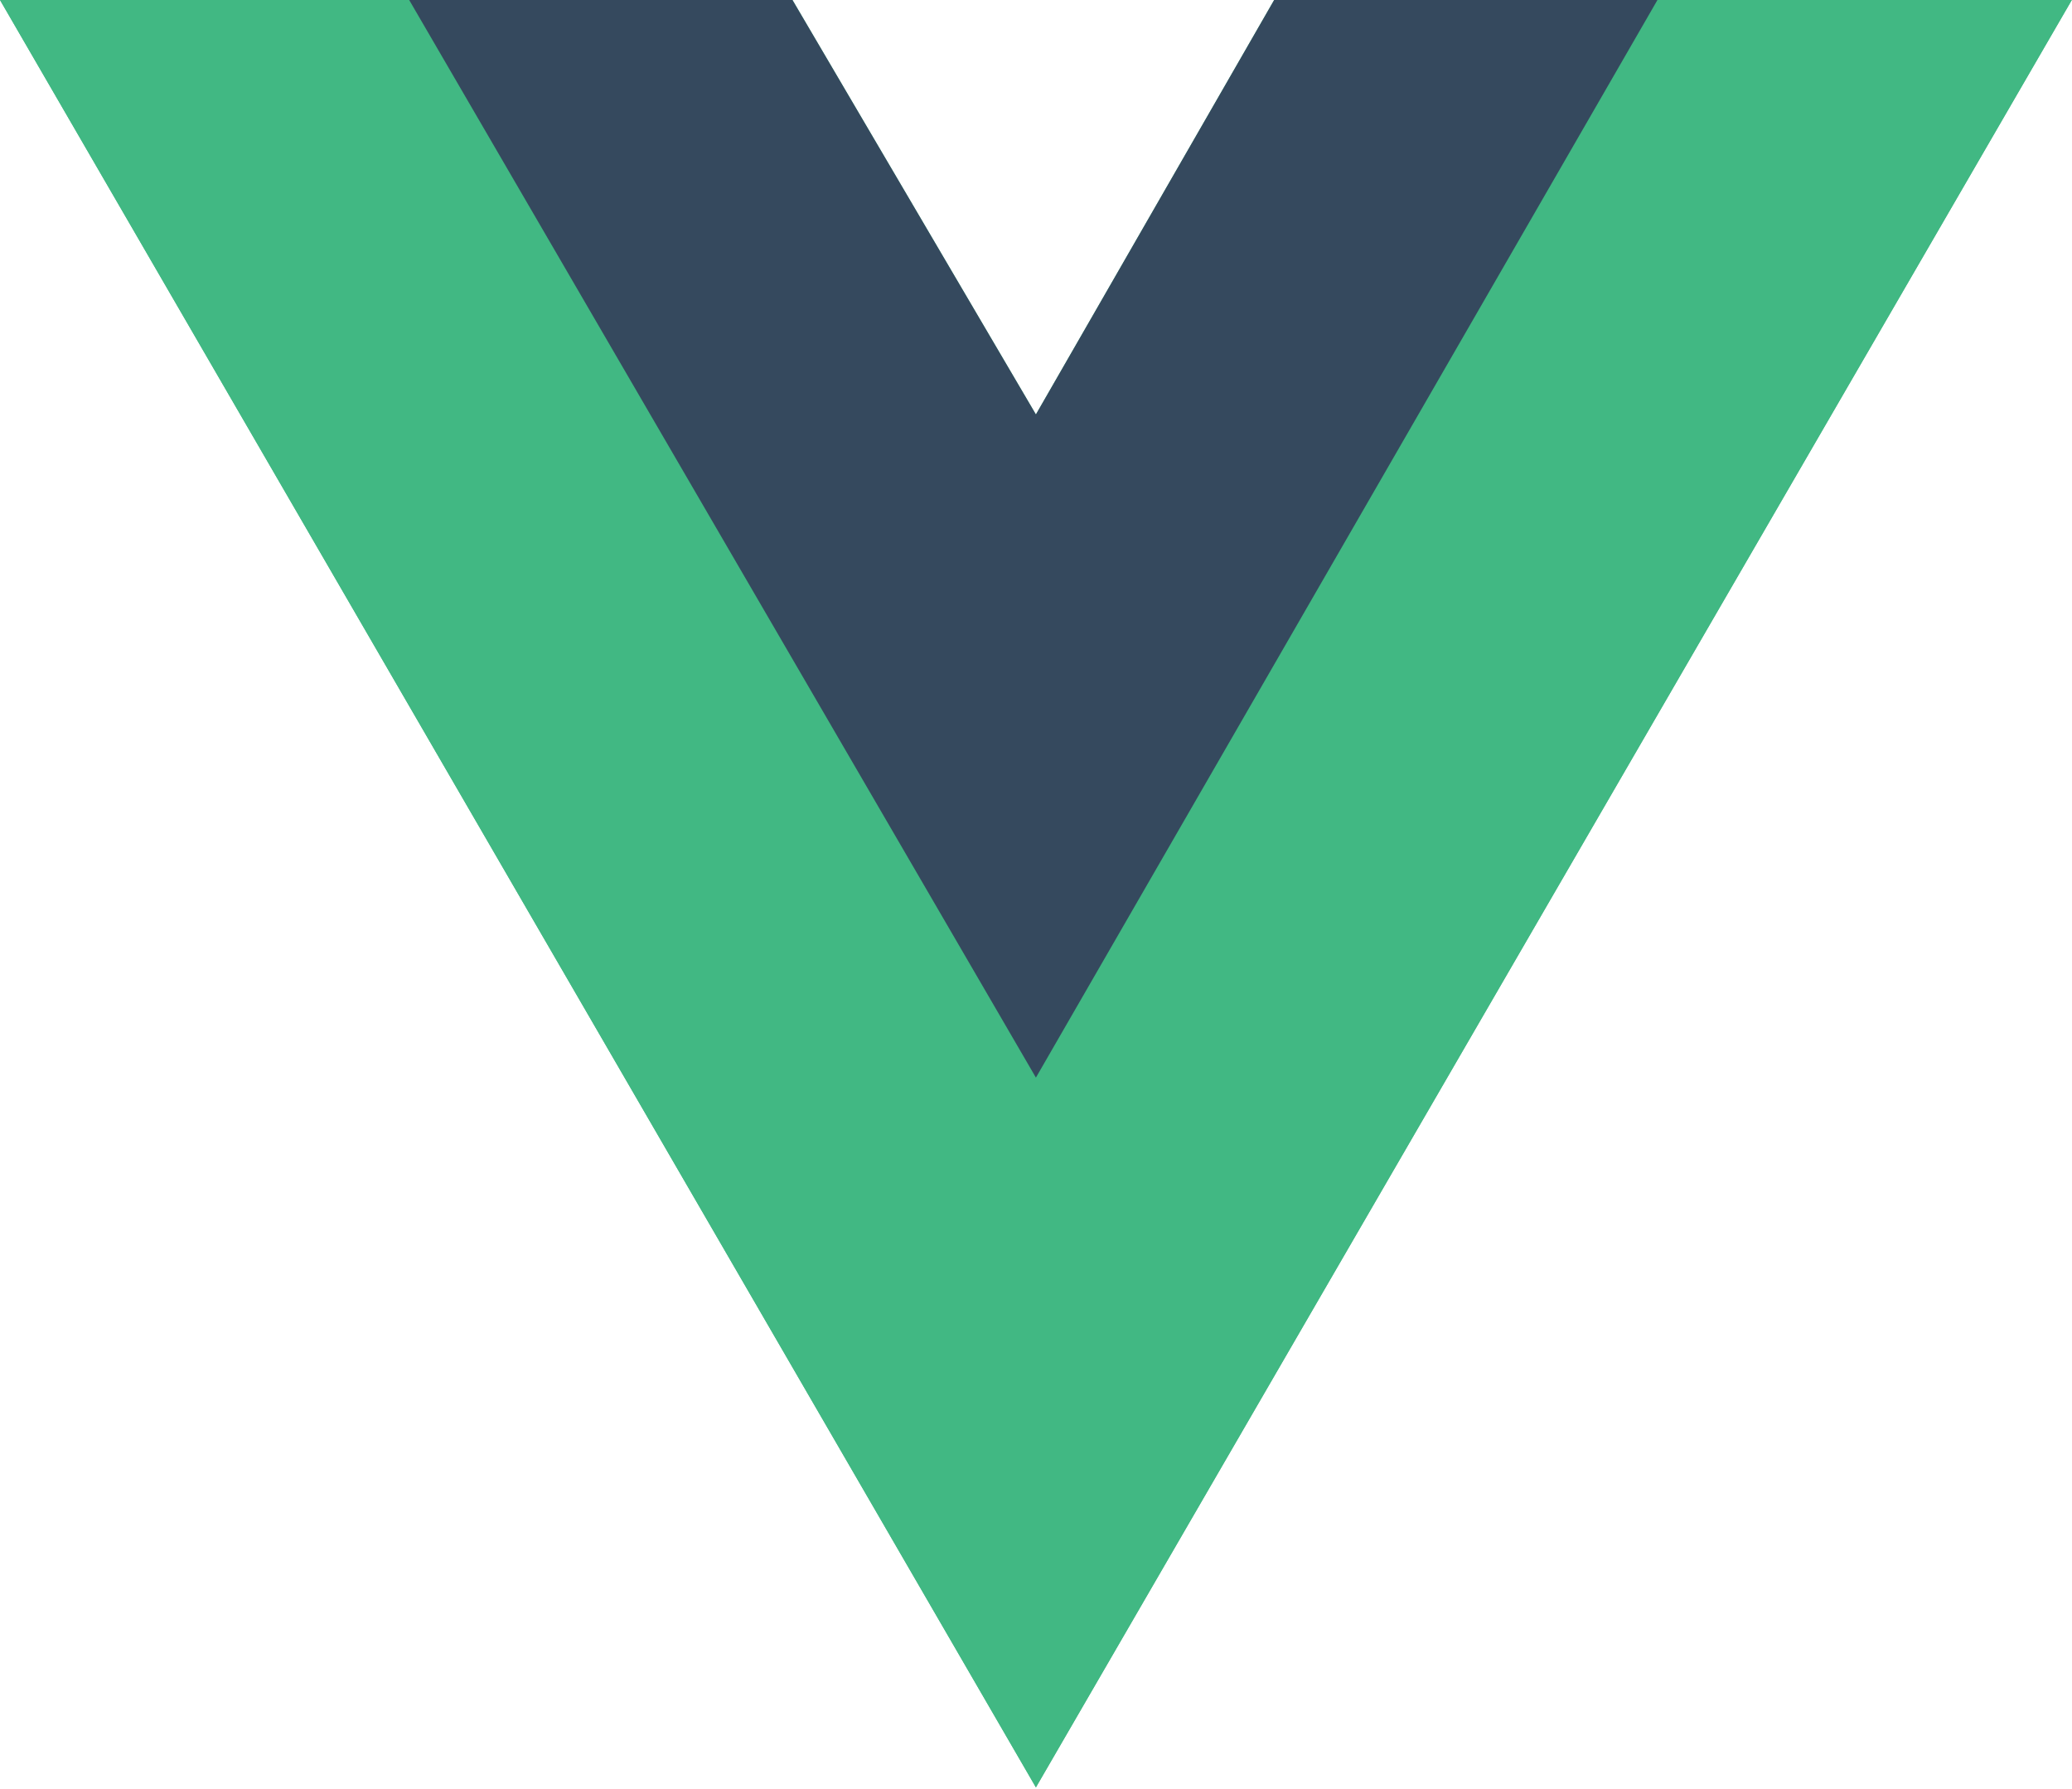
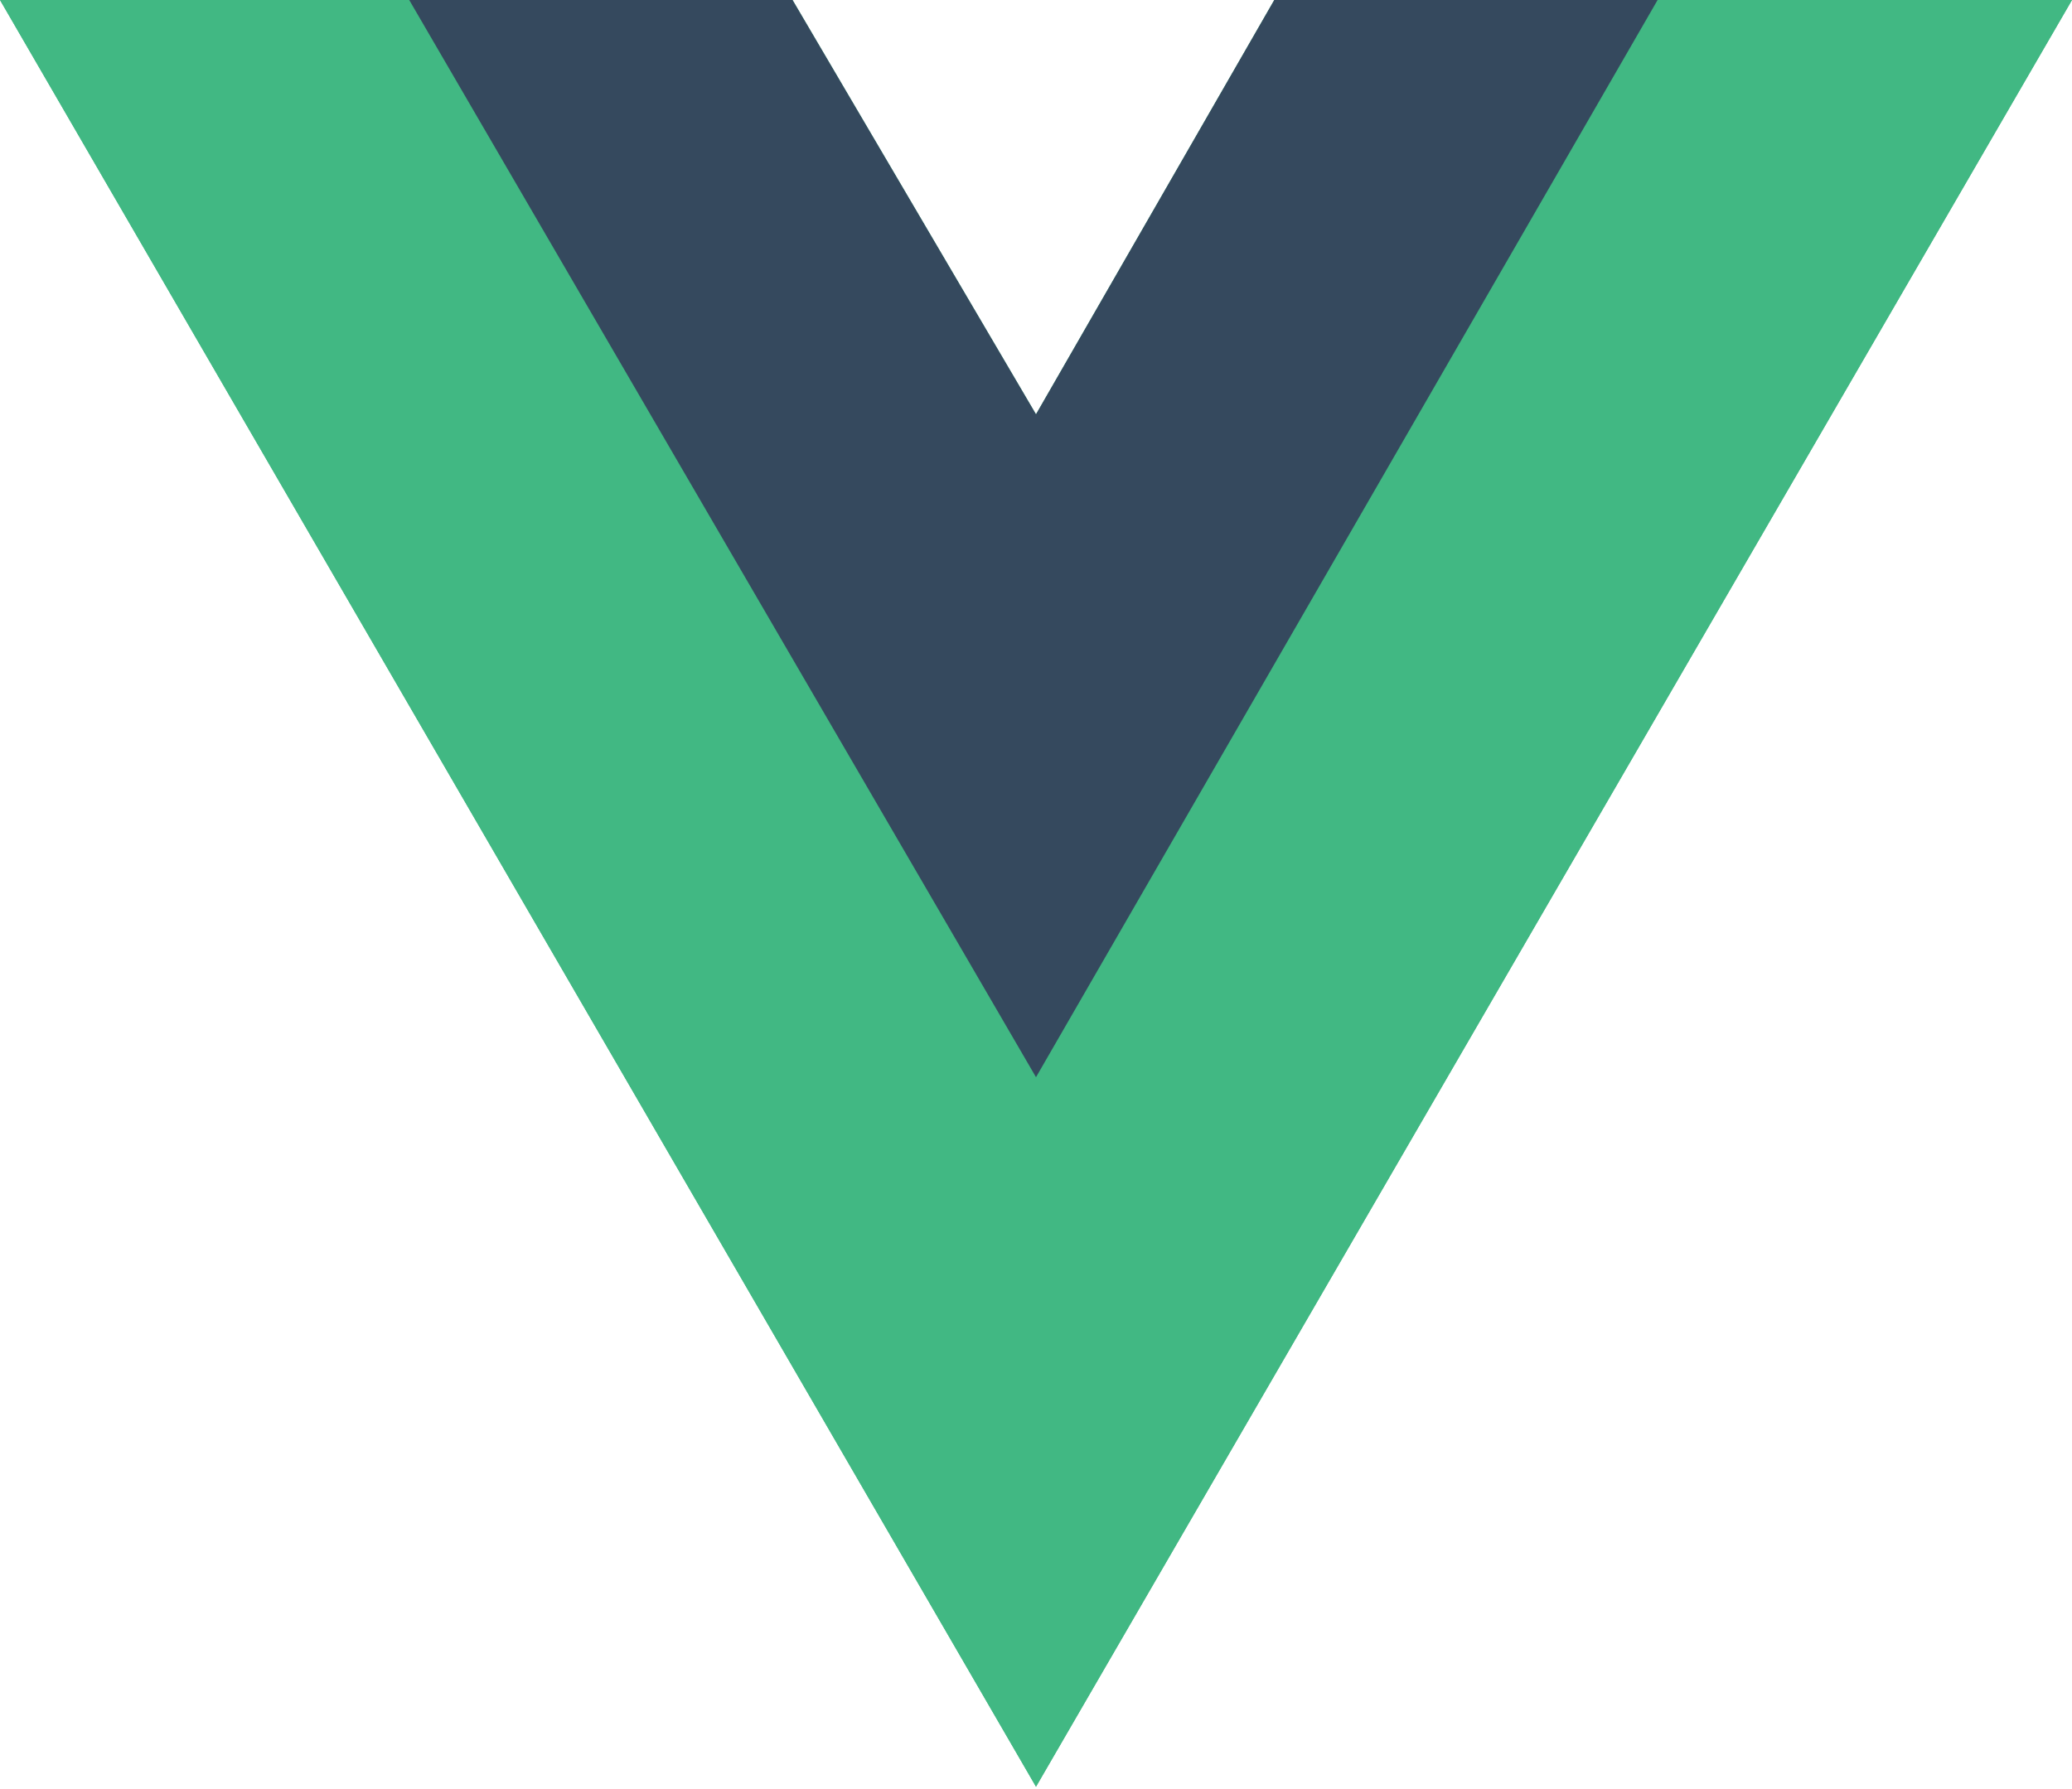
- <svg xmlns="http://www.w3.org/2000/svg" width="2500" height="2158" viewBox="0 0 256 221" preserveAspectRatio="xMinYMin meet">
+ <svg xmlns="http://www.w3.org/2000/svg" width="100%" height="100%" viewBox="0 0 256 221" preserveAspectRatio="xMinYMin meet">
  <path d="M204.8 0H256L128 220.8 0 0h97.92L128 51.2 157.44 0h47.36z" fill="#41B883" />
  <path d="M0 0l128 220.8L256 0h-51.2L128 132.48 50.56 0H0z" fill="#41B883" />
  <path d="M50.56 0L128 133.12 204.8 0h-47.36L128 51.2 97.92 0H50.56z" fill="#35495E" />
</svg>
